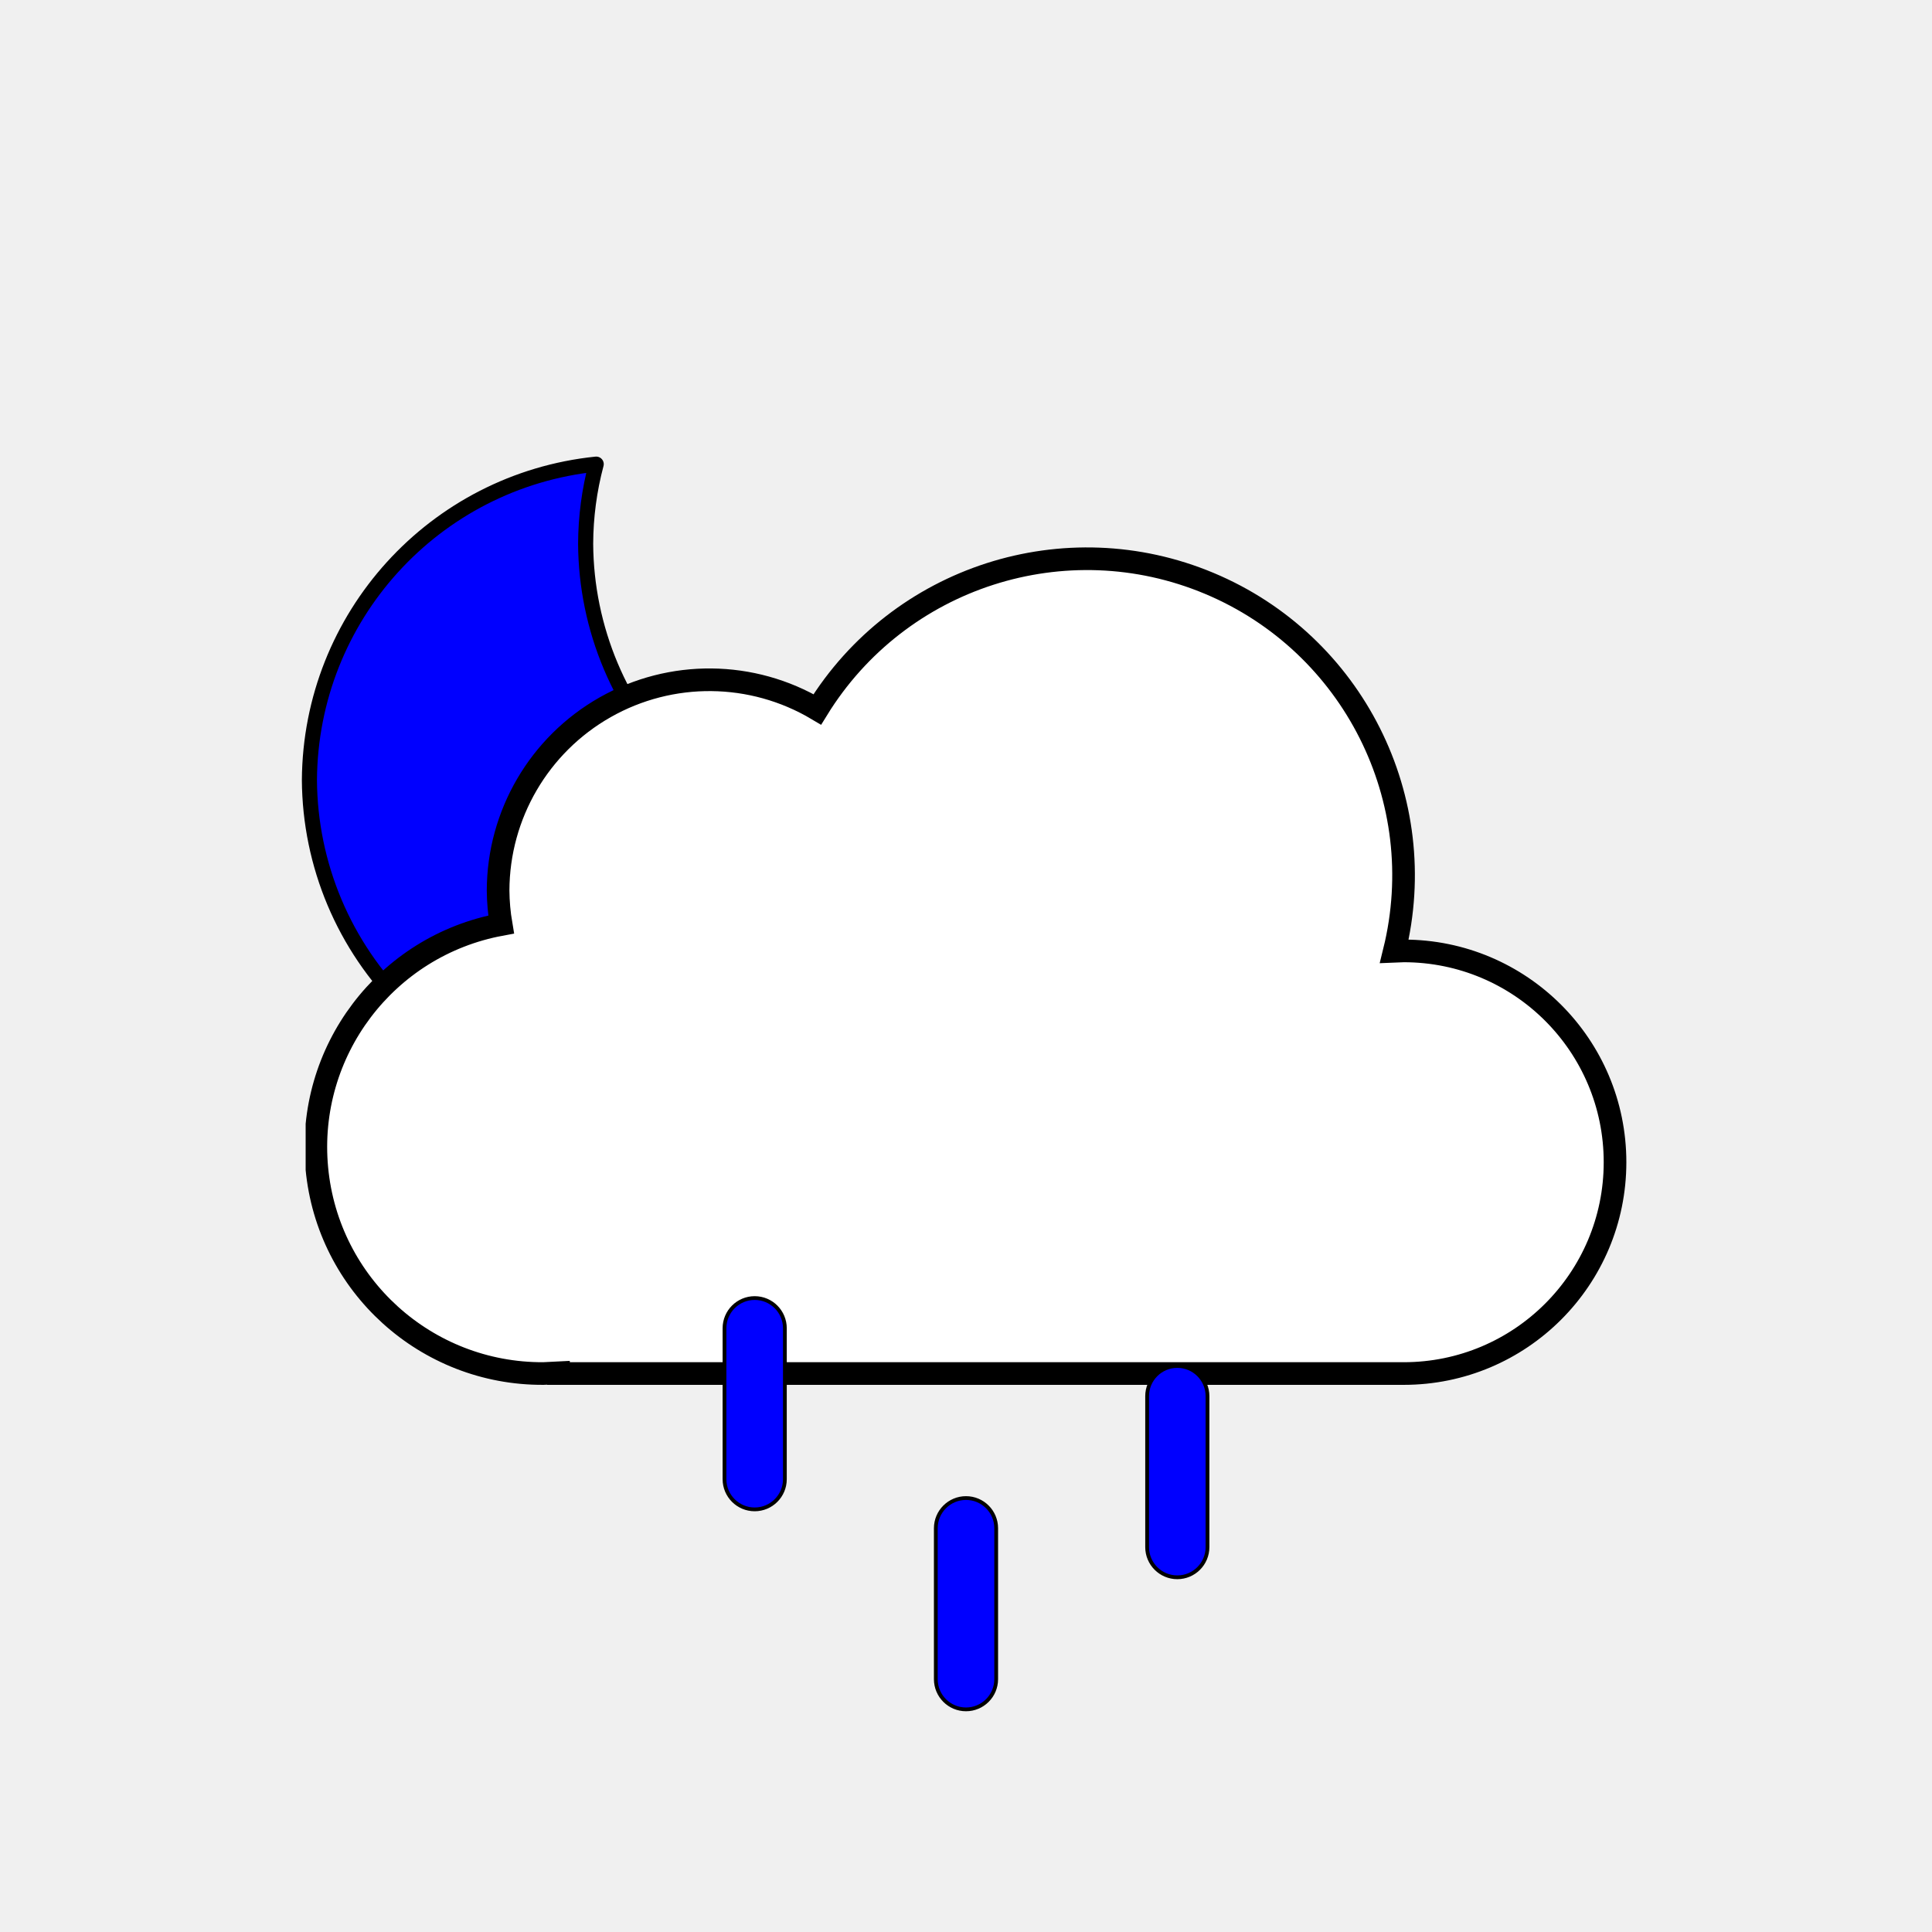
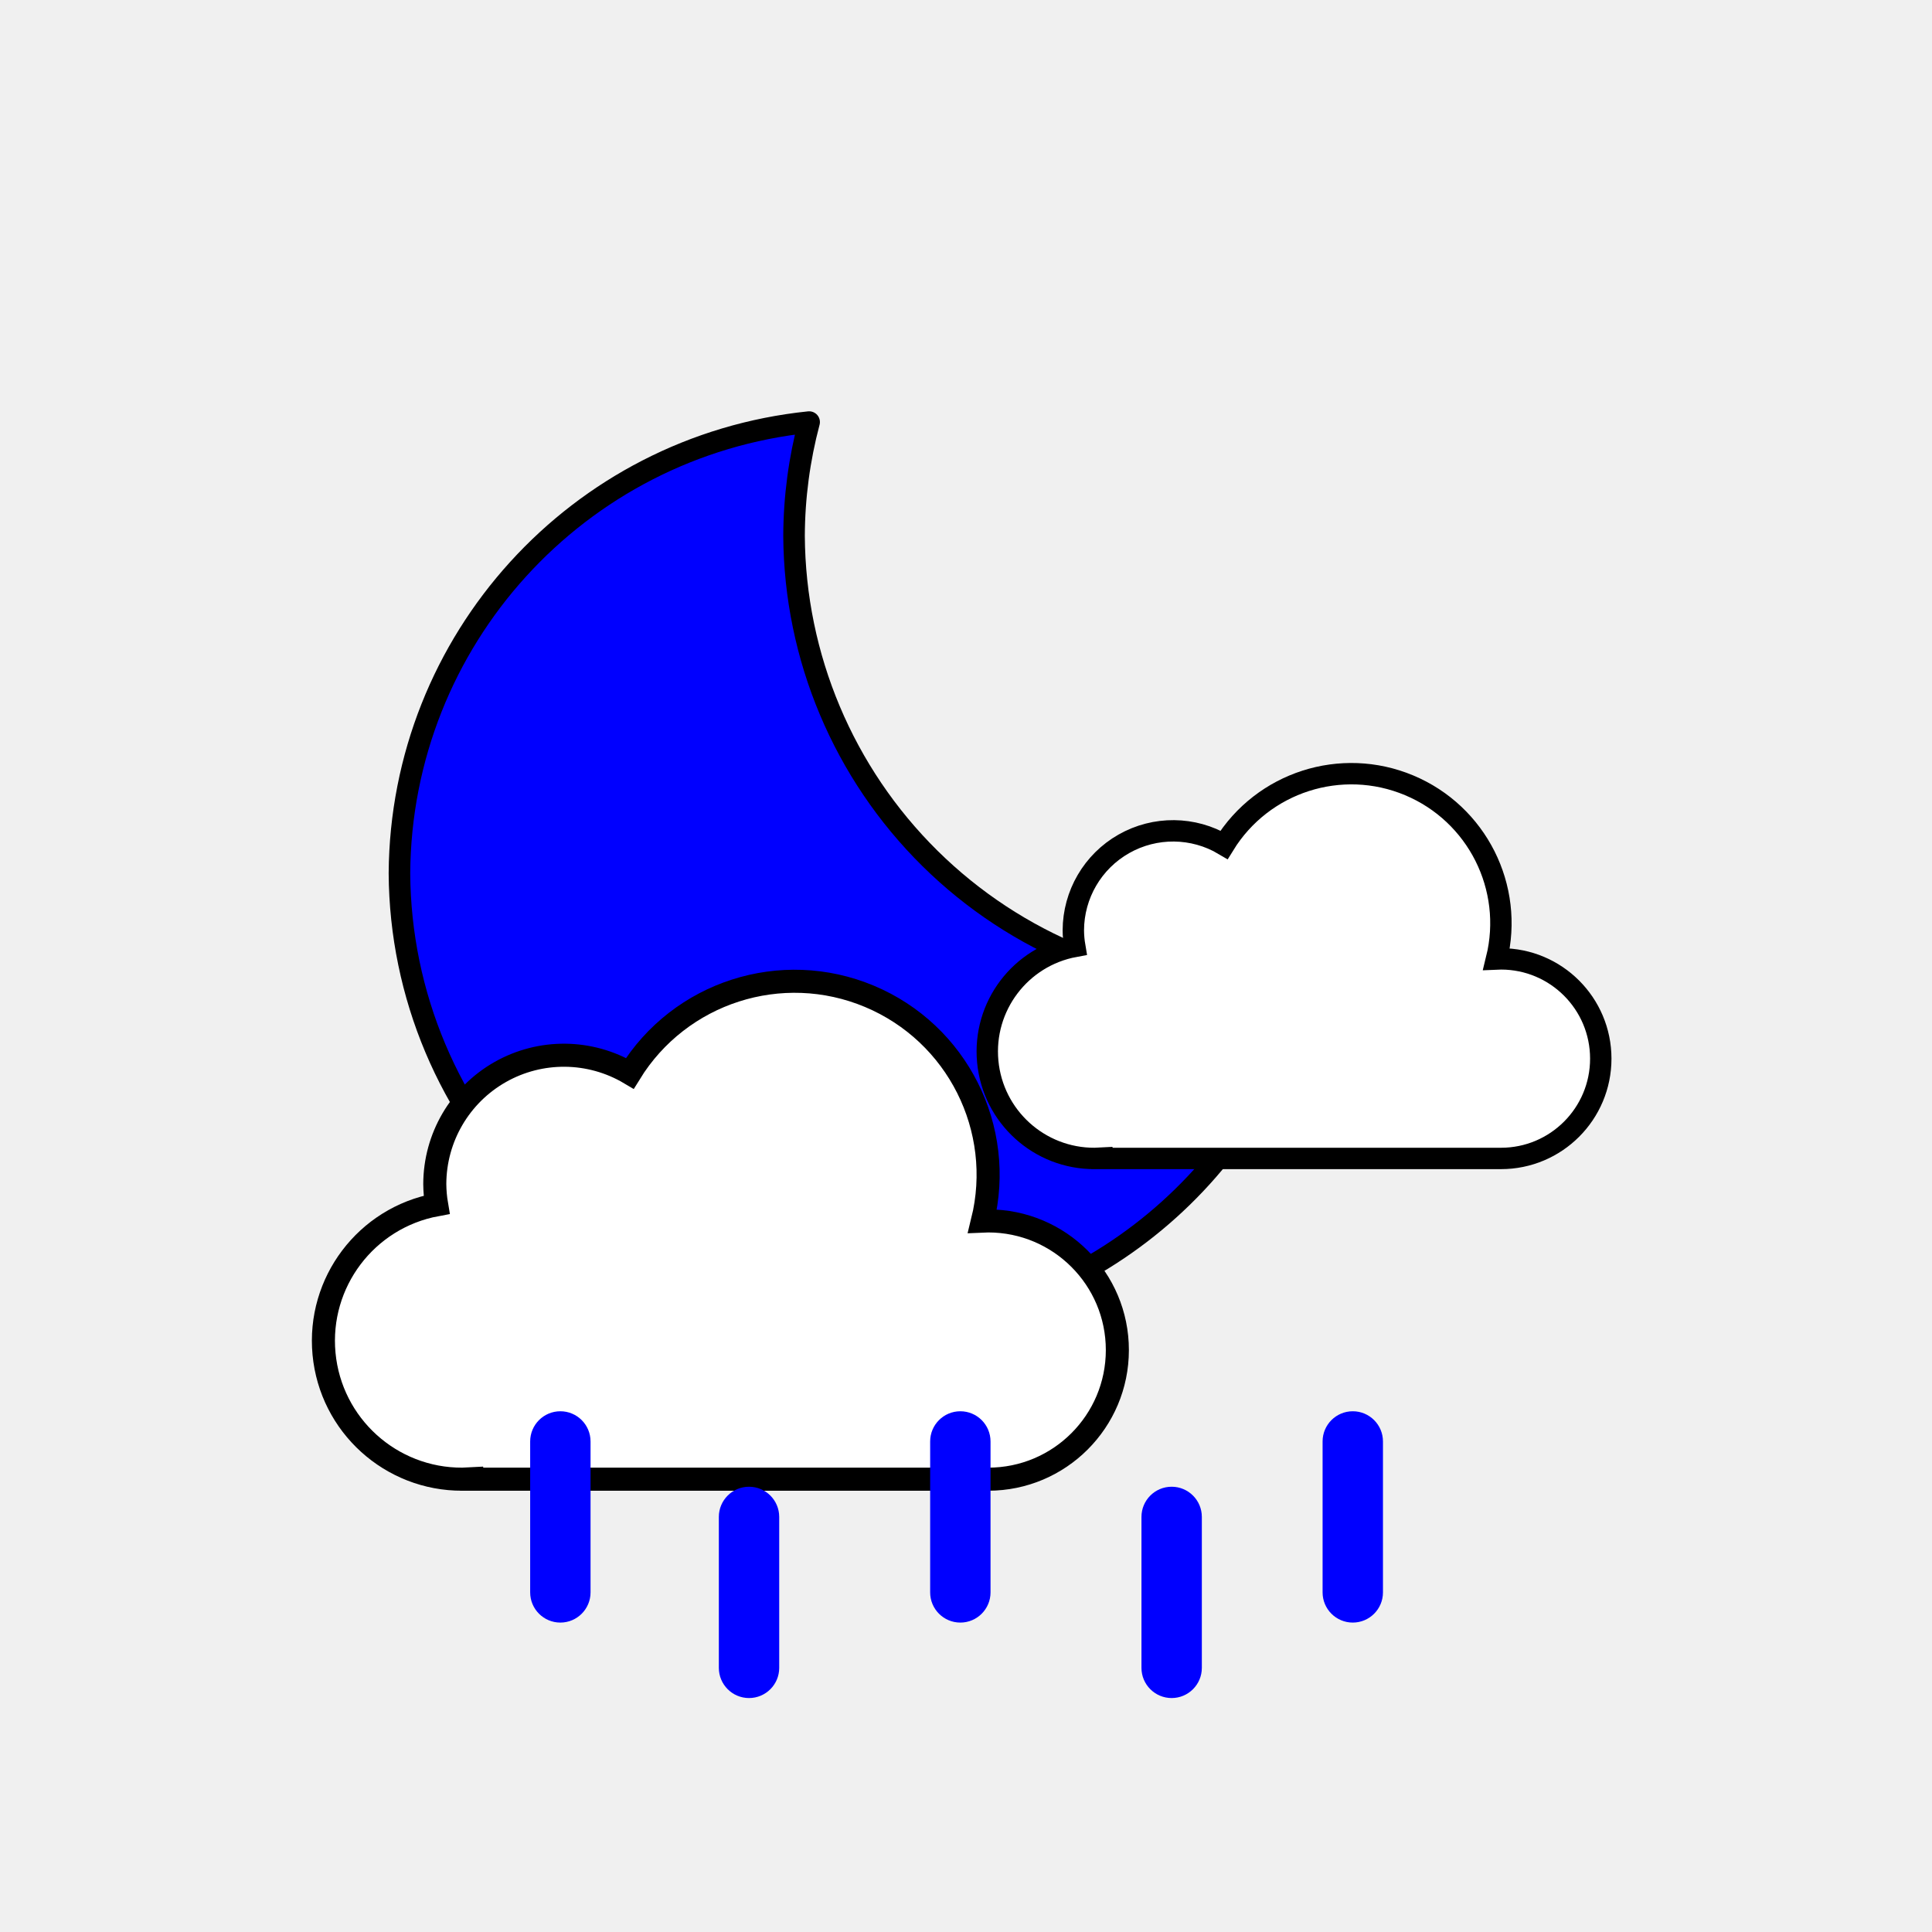
<svg xmlns="http://www.w3.org/2000/svg" xmlns:xlink="http://www.w3.org/1999/xlink" viewBox="0 0 512 512">
  <defs>
-     <symbol id="g" viewBox="0 0 172 172">
+     <symbol id="g" viewBox="0 0 196 196">
      <path fill="blue" stroke="black" stroke-linecap="round" stroke-linejoin="round" stroke-width="4" d="M160.6 107.4            a84.8 84.8 0 01-85.4-84.3            A83.3 83.3 0 0178 2            A84.7 84.7 0 002 85.7            A84.8 84.8 0 0087.4 170            a85.2 85.2 0 0082.6-63.1            a88 88 0 01-9.4.5Z" />
    </symbol>
-     <symbol id="h" viewBox="0 0 350 222">
-       <path fill="white" stroke="black" stroke-miterlimit="10" stroke-width="6" d="m291 107-2.5.1            A83.9 83.9 0 00135.6 43            A56 56 0 0051 91            a56.6 56.6 0 00.8 9            A60 60 0 0063 219            l4-.2v.2h224            a56 56 0 000-112Z" />
+     <symbol id="h" viewBox="-5 0 360 222">
+       <path fill="white" stroke="black" stroke-miterlimit="10" stroke-width="10" d="m291 107-2.5.1            A83.9 83.9 0 00135.6 43            A56 56 0 0051 91            a56.6 56.6 0 00.8 9            A60 60 0 0063 219            l4-.2v.2h224            a56 56 0 000-112Z" />
    </symbol>
-     <symbol id="f" viewBox="0 0 351 246">
-       <use xlink:href="#g" width="172" height="172" />
-       <use xlink:href="#h" width="350" height="222" transform="translate(1 24)" />
+     <symbol id="ee" viewBox="-5 0 360 222">
+       <path fill="white" stroke="black" stroke-miterlimit="10" stroke-width="12" d="m291 107-2.5.1            A83.9 83.9 0 00135.6 43            A56 56 0 0051 91            a56.6 56.6 0 00.8 9            A60 60 0 0063 219            l4-.2v.2h224            a56 56 0 000-112Z" />
+     </symbol>
+     <symbol id="f" viewBox="0 -30 363 288">
+       <use width="350" height="280" xlink:href="#g" transform="translate(0,-30)" />
+       <use xlink:href="#ee" width="170" height="222" transform="translate(190 6)" />
+       <use xlink:href="#h" width="220" height="222" transform="translate(13 76)" />
    </symbol>
    <symbol id="i" viewBox="0 0 129 110">
-       <path fill="blue" stroke="black" stroke-miterlimit="10" d="M8.5 56.5            a8 8 0 01-8-8v-40            a8 8 0 0116 0v40            a8 8 0 01-8 8Z" />
-       <path fill="blue" stroke="black" stroke-miterlimit="10" d="M64.5 109.5            a8 8 0 01-8-8v-40            a8 8 0 0116 0v40            a8 8 0 01-8 8Z" />
-       <path fill="blue" stroke="black" stroke-miterlimit="10" d="M120.5 74.5            a8 8 0 01-8-8v-40            a8 8 0 0116 0v40            a8 8 0 01-8 8Z" />
+       <path fill="blue" d="M-41.5 86.5            a8 8 0 01-8-8v-40            a8 8 0 0116 0v40            a8 8 0 01-8 8Z" />
+       <path fill="blue" d="M8.5 106.5            a8 8 0 01-8-8v-40            a8 8 0 0116 0v40            a8 8 0 01-8 8Z" />
+       <path fill="blue" d="M64.5 86.5            a8 8 0 01-8-8v-40            a8 8 0 0116 0v40            a8 8 0 01-8 8Z" />
+       <path fill="blue" d="M120.5 106.5            a8 8 0 01-8-8v-40            a8 8 0 0116 0v40            a8 8 0 01-8 8Z" />
+       <path fill="blue" d="M168.5 86.5            a8 8 0 01-8-8v-40            a8 8 0 0116 0v40            a8 8 0 01-8 8Z" />
    </symbol>
  </defs>
-   <use xlink:href="#f" width="351" height="246" transform="translate(80 121)" />
-   <use xlink:href="#i" width="129" height="110" transform="translate(191.5 343.5)" />
+   <use xlink:href="#f" width="363" height="288" transform="translate(68 109)" />
+   <use xlink:href="#i" width="229" height="110" transform="translate(140 343.5)" />
</svg>
